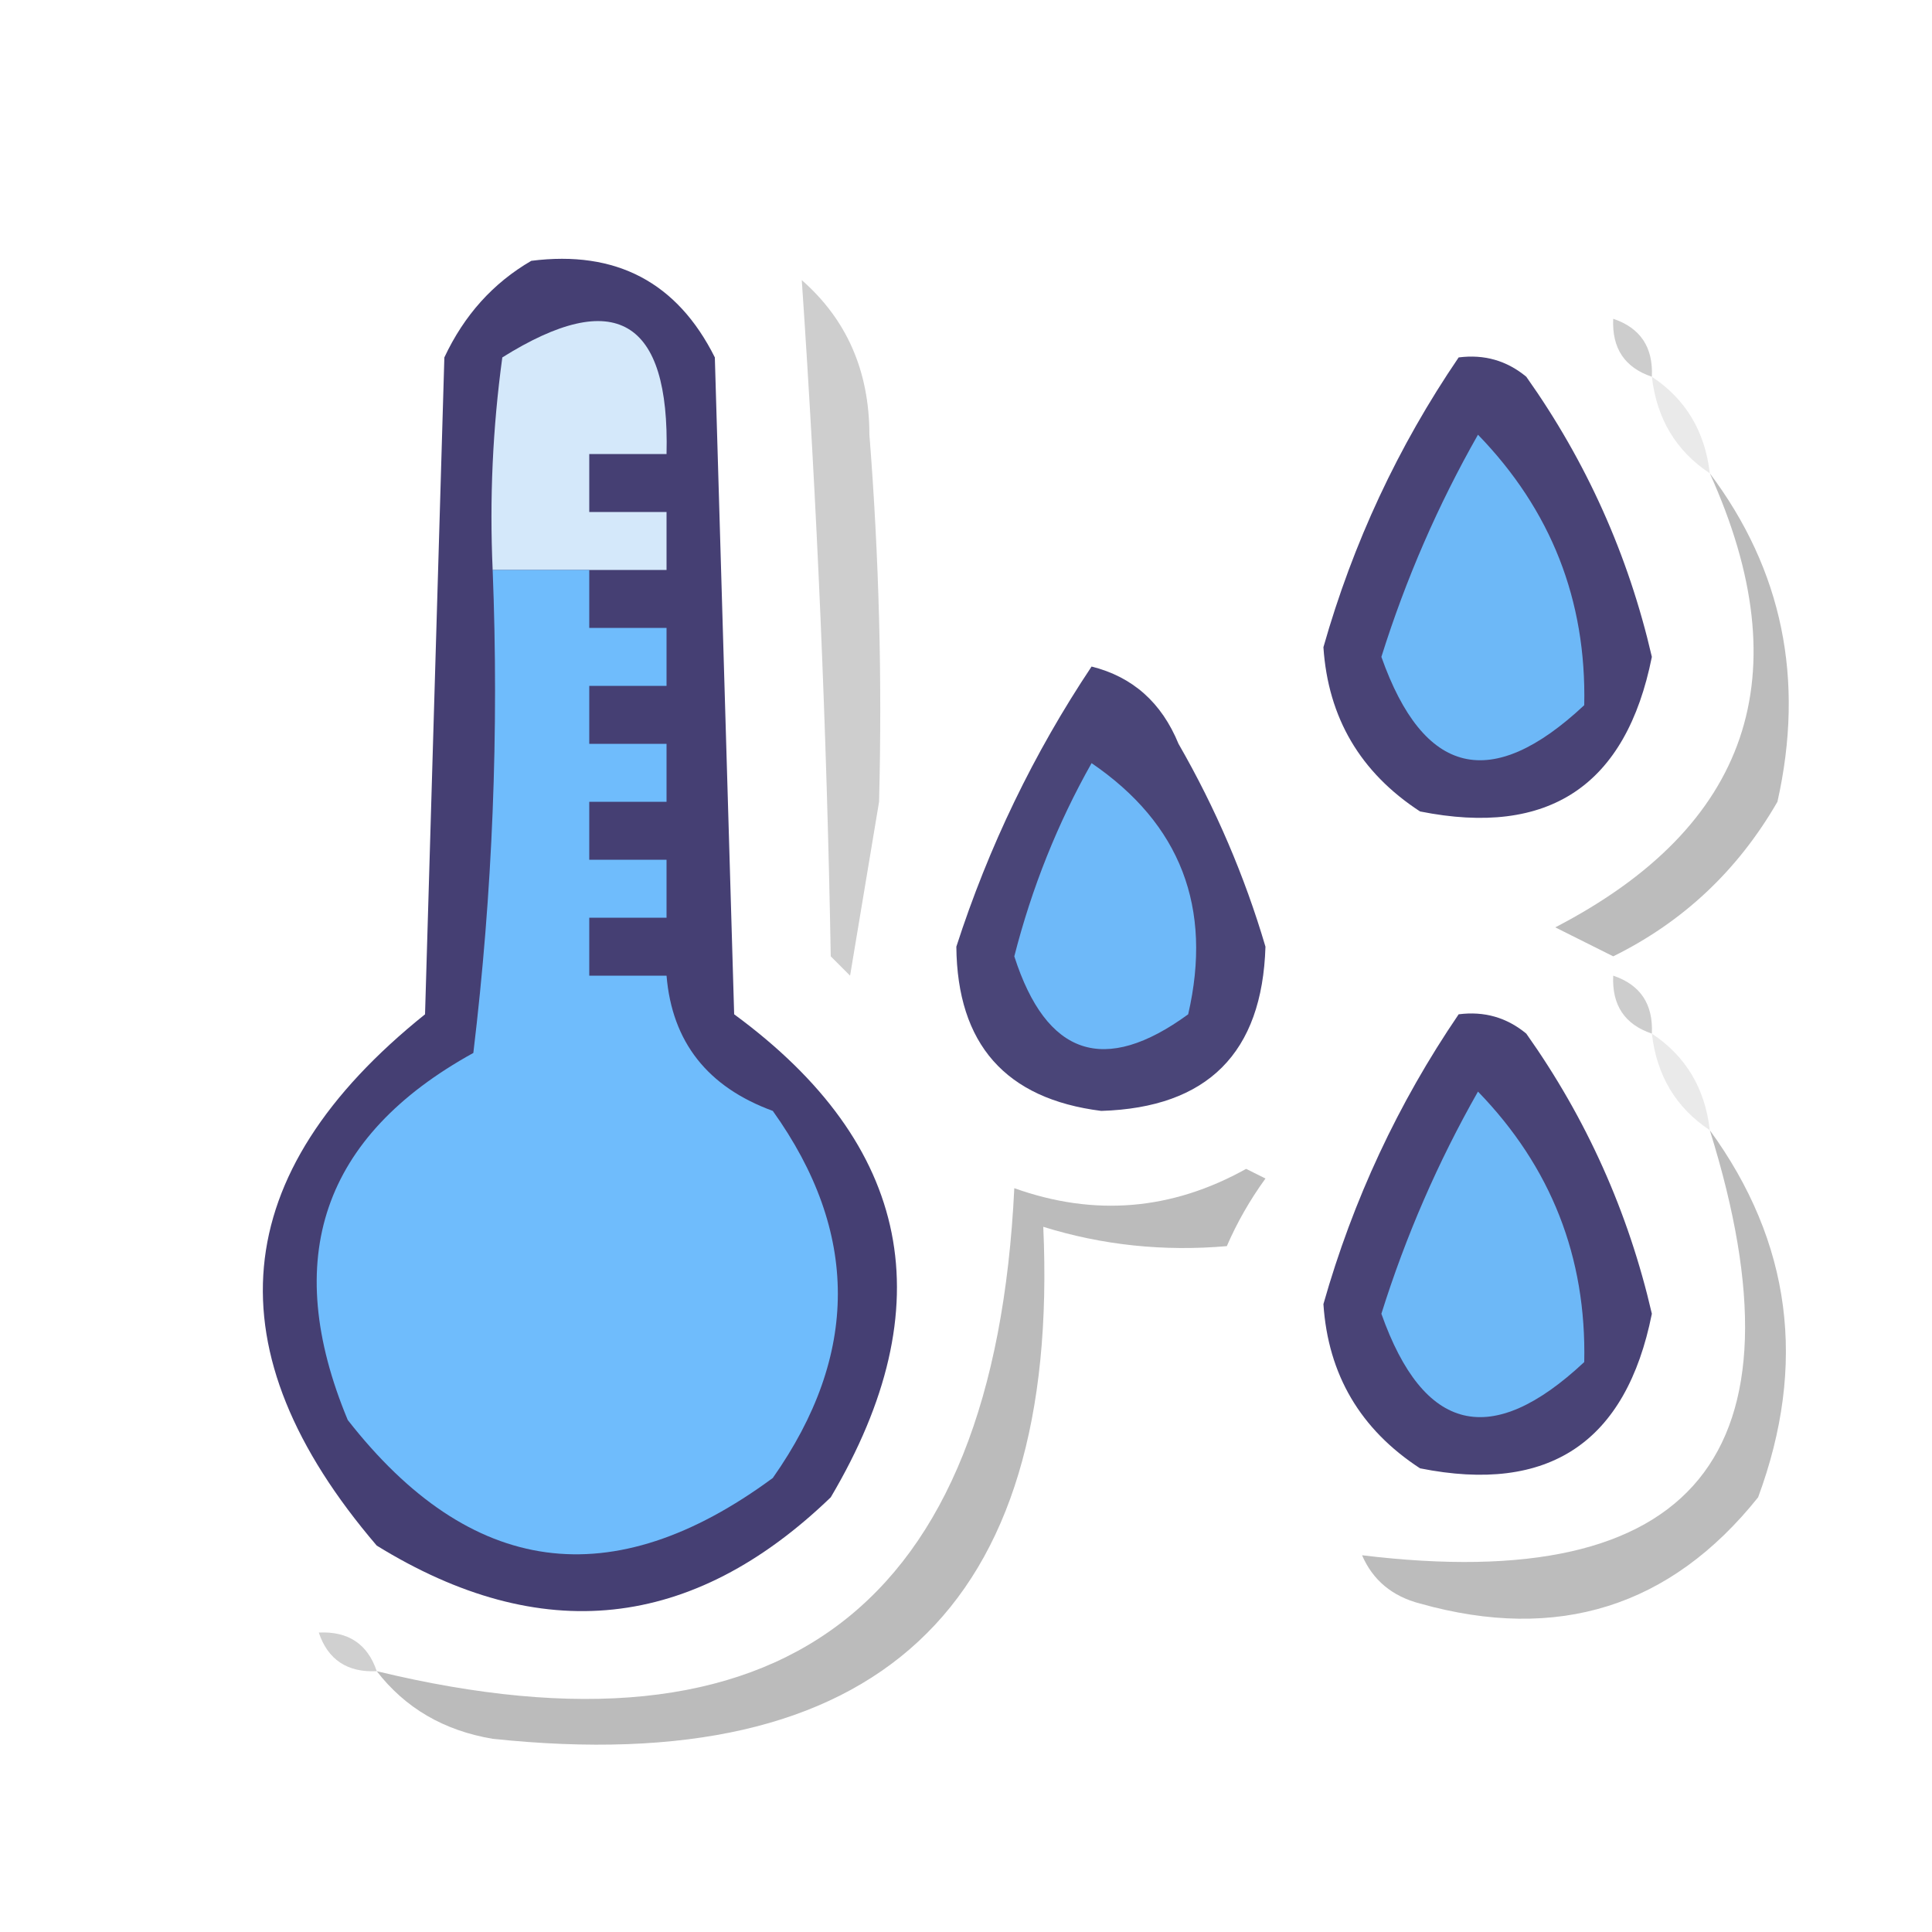
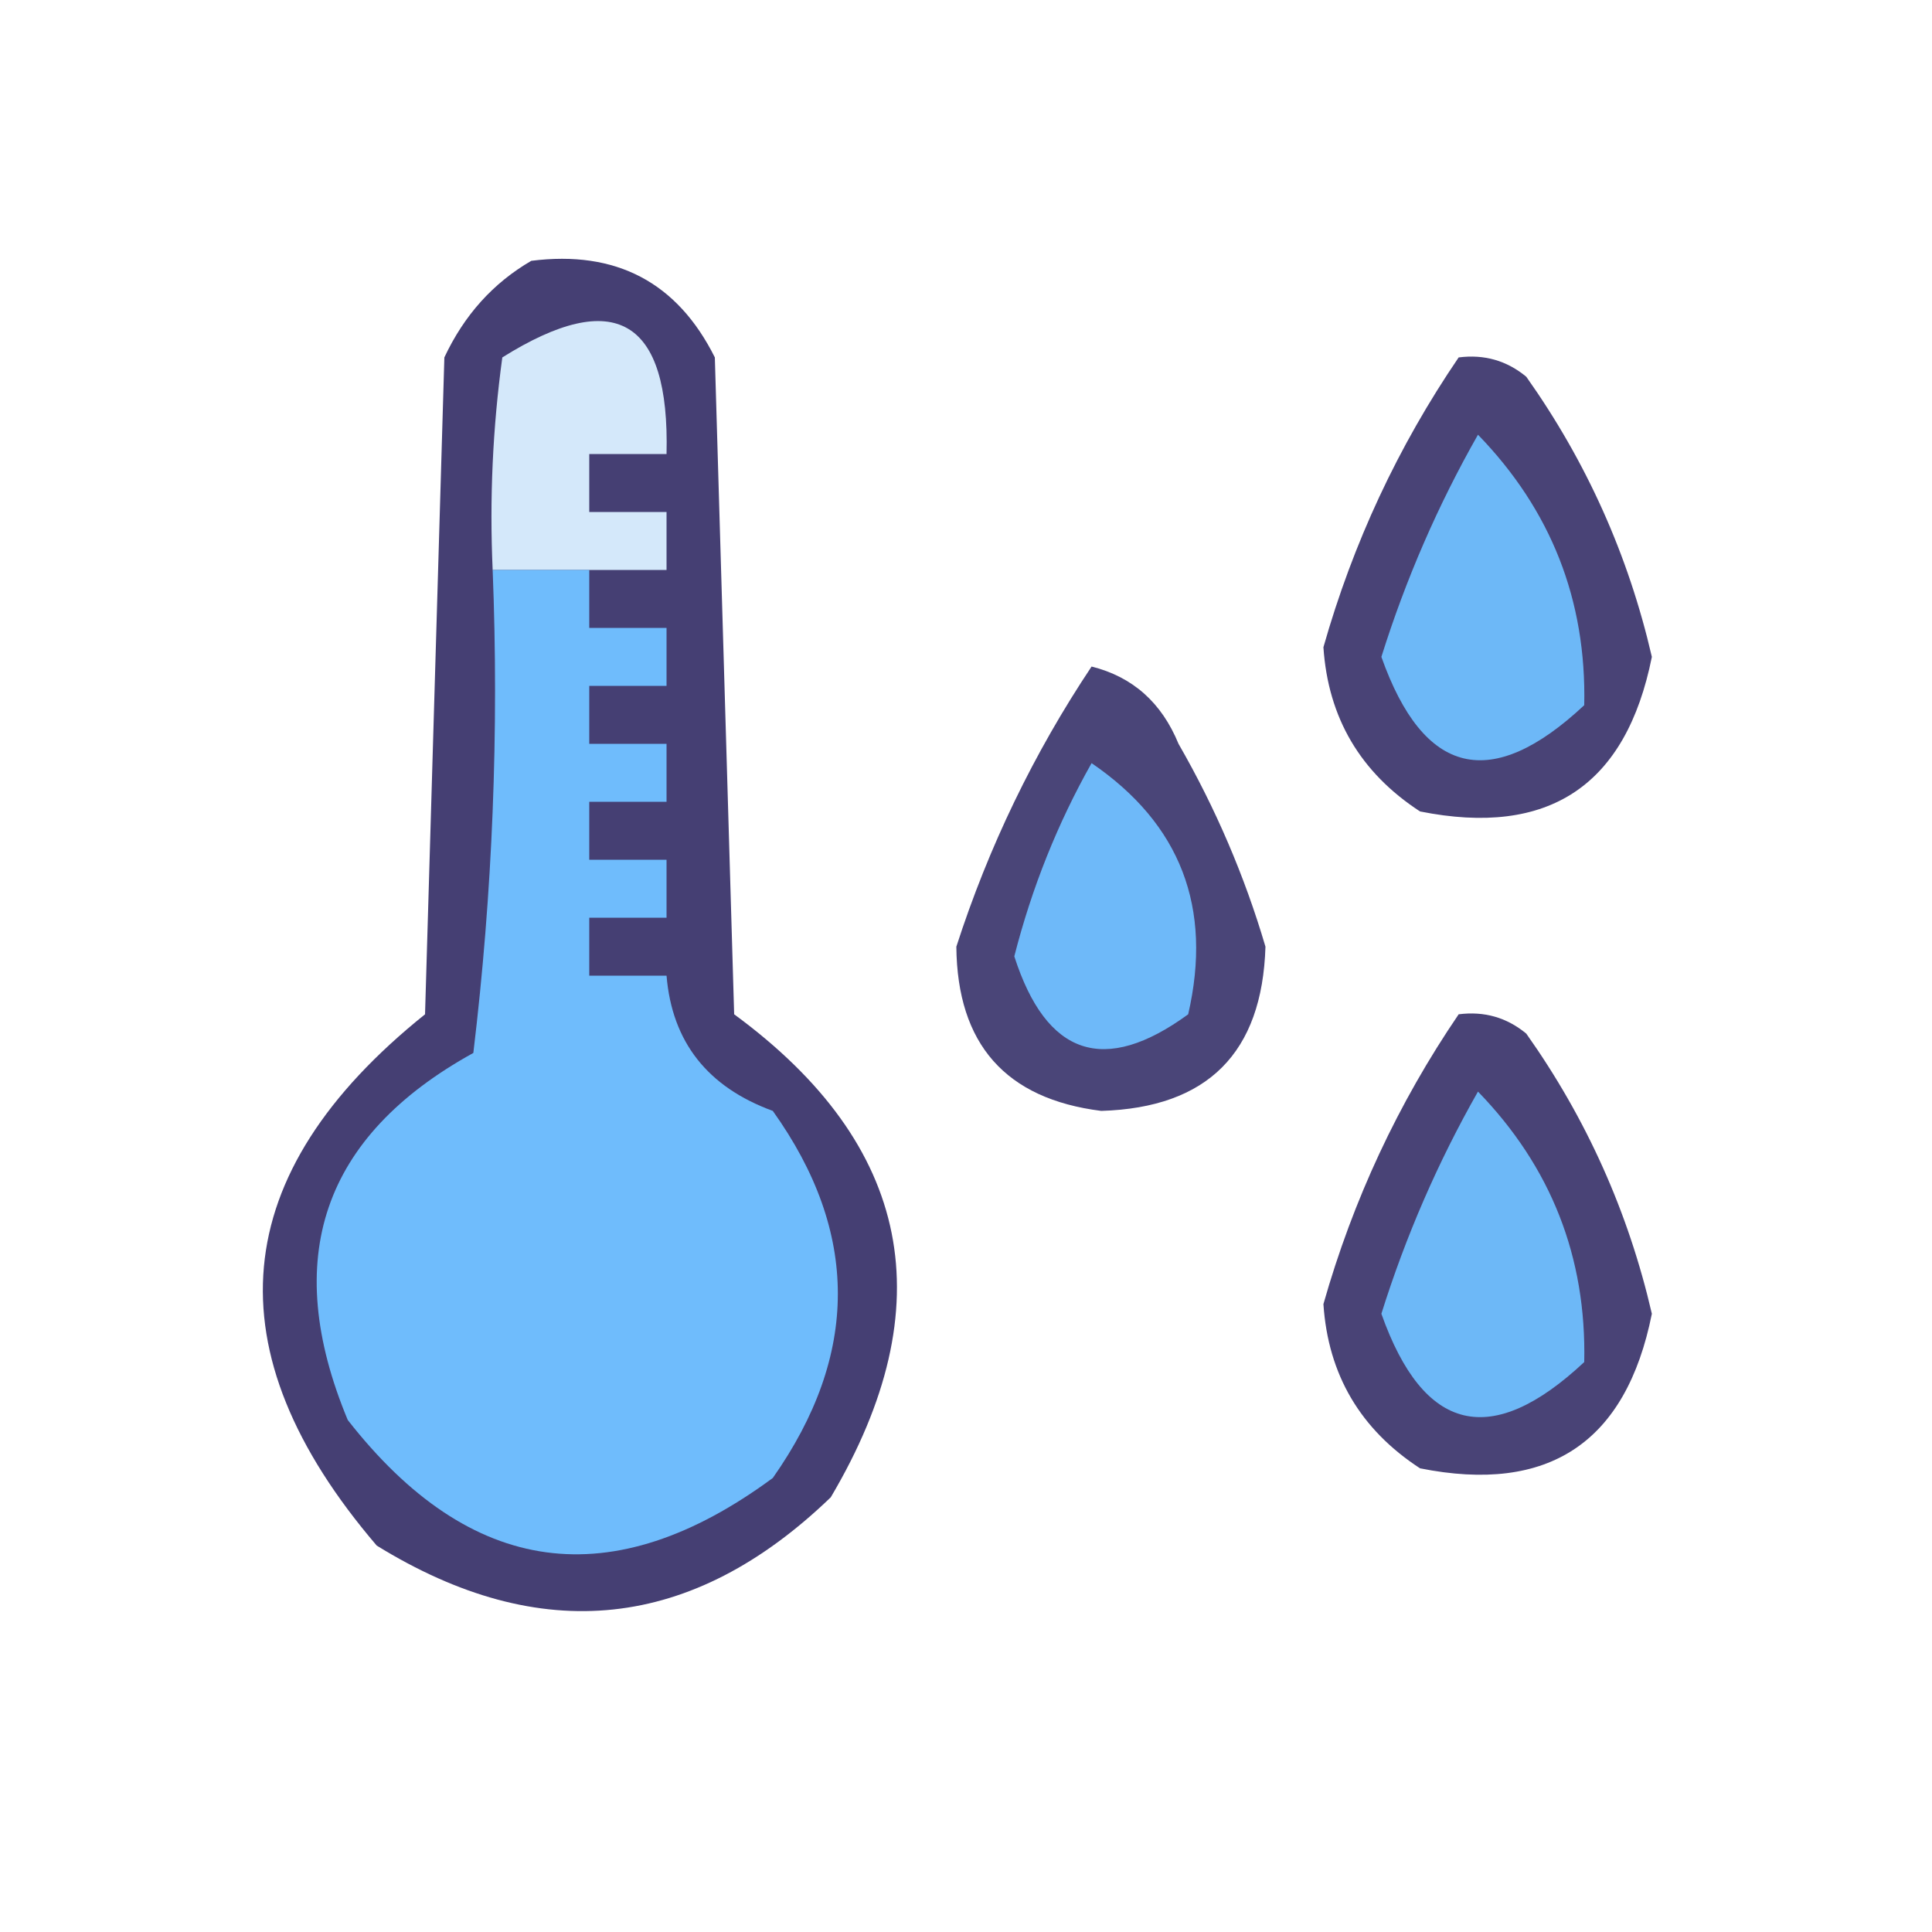
<svg xmlns="http://www.w3.org/2000/svg" version="1.1" width="100px" height="100px" style="shape-rendering:geometricPrecision; text-rendering:geometricPrecision; image-rendering:optimizeQuality; fill-rule:evenodd; clip-rule:evenodd">
  <g>
    <path style="opacity:1" fill="#453f73" d="M 27.5,13.5 C 31.888,12.943 35.055,14.61 37,18.5C 37.333,29.833 37.667,41.167 38,52.5C 47.2,59.256 48.866,67.589 43,77.5C 35.83,84.408 27.996,85.241 19.5,80C 10.88,69.919 11.713,60.752 22,52.5C 22.333,41.167 22.667,29.833 23,18.5C 24.025,16.313 25.525,14.646 27.5,13.5 Z" />
-   </g>
-   <g>
-     <path style="opacity:0.198" fill="#030303" d="M 41.5,14.5 C 43.83,16.542 44.996,19.208 45,22.5C 45.499,28.825 45.666,35.158 45.5,41.5C 45.002,44.487 44.502,47.487 44,50.5C 43.667,50.167 43.333,49.833 43,49.5C 42.792,37.788 42.292,26.121 41.5,14.5 Z" />
  </g>
  <g>
    <path style="opacity:1" fill="#d4e8fa" d="M 30.5,29.5 C 28.833,29.5 27.167,29.5 25.5,29.5C 25.335,25.818 25.501,22.152 26,18.5C 31.836,14.847 34.669,16.514 34.5,23.5C 33.167,23.5 31.833,23.5 30.5,23.5C 30.5,24.5 30.5,25.5 30.5,26.5C 31.833,26.5 33.167,26.5 34.5,26.5C 34.5,27.5 34.5,28.5 34.5,29.5C 33.167,29.5 31.833,29.5 30.5,29.5 Z" />
  </g>
  <g>
    <path style="opacity:1" fill="#494376" d="M 75.5,18.5 C 76.822,18.33 77.989,18.663 79,19.5C 82.117,23.901 84.284,28.734 85.5,34C 84.167,40.666 80.167,43.333 73.5,42C 70.41,39.984 68.743,37.151 68.5,33.5C 70.032,28.103 72.366,23.103 75.5,18.5 Z" />
  </g>
  <g>
-     <path style="opacity:0.235" fill="#2b2b2b" d="M 83.5,16.5 C 84.906,16.973 85.573,17.973 85.5,19.5C 84.094,19.027 83.427,18.027 83.5,16.5 Z" />
-   </g>
-   <g>
-     <path style="opacity:0.092" fill="#1b1b1b" d="M 85.5,19.5 C 87.25,20.659 88.25,22.326 88.5,24.5C 86.75,23.341 85.75,21.674 85.5,19.5 Z" />
-   </g>
-   <g>
    <path style="opacity:1" fill="#6db8f7" d="M 76.5,22.5 C 80.283,26.4 82.117,31.066 82,36.5C 77.186,41.005 73.686,40.171 71.5,34C 72.762,29.978 74.428,26.145 76.5,22.5 Z" />
-   </g>
-   <g>
-     <path style="opacity:0.266" fill="#050505" d="M 88.5,24.5 C 92.256,29.498 93.423,35.165 92,41.5C 89.953,45.048 87.12,47.715 83.5,49.5C 82.527,49.013 81.527,48.513 80.5,48C 90.557,42.786 93.224,34.952 88.5,24.5 Z" />
  </g>
  <g>
    <path style="opacity:1" fill="#6fbcfc" d="M 25.5,29.5 C 27.167,29.5 28.833,29.5 30.5,29.5C 30.5,30.5 30.5,31.5 30.5,32.5C 31.833,32.5 33.167,32.5 34.5,32.5C 34.5,33.5 34.5,34.5 34.5,35.5C 33.167,35.5 31.833,35.5 30.5,35.5C 30.5,36.5 30.5,37.5 30.5,38.5C 31.833,38.5 33.167,38.5 34.5,38.5C 34.5,39.5 34.5,40.5 34.5,41.5C 33.167,41.5 31.833,41.5 30.5,41.5C 30.5,42.5 30.5,43.5 30.5,44.5C 31.833,44.5 33.167,44.5 34.5,44.5C 34.5,45.5 34.5,46.5 34.5,47.5C 33.167,47.5 31.833,47.5 30.5,47.5C 30.5,48.5 30.5,49.5 30.5,50.5C 31.833,50.5 33.167,50.5 34.5,50.5C 34.786,53.93 36.62,56.264 40,57.5C 44.489,63.785 44.489,70.118 40,76.5C 31.688,82.628 24.354,81.628 18,73.5C 14.521,65.143 16.687,58.81 24.5,54.5C 25.498,46.193 25.831,37.86 25.5,29.5 Z" />
  </g>
  <g>
    <path style="opacity:1" fill="#4a4578" d="M 56.5,34.5 C 58.624,35.031 60.124,36.364 61,38.5C 62.92,41.838 64.42,45.338 65.5,49C 65.333,54.5 62.5,57.333 57,57.5C 52.047,56.878 49.547,54.044 49.5,49C 51.175,43.817 53.509,38.983 56.5,34.5 Z" />
  </g>
  <g>
    <path style="opacity:1" fill="#6eb9f9" d="M 56.5,39.5 C 61.106,42.646 62.773,46.979 61.5,52.5C 57.162,55.664 54.162,54.664 52.5,49.5C 53.407,45.95 54.741,42.616 56.5,39.5 Z" />
  </g>
  <g>
    <path style="opacity:1" fill="#494376" d="M 75.5,52.5 C 76.822,52.33 77.989,52.663 79,53.5C 82.117,57.901 84.284,62.734 85.5,68C 84.167,74.666 80.167,77.333 73.5,76C 70.41,73.984 68.743,71.151 68.5,67.5C 70.032,62.103 72.366,57.103 75.5,52.5 Z" />
  </g>
  <g>
-     <path style="opacity:0.235" fill="#2b2b2b" d="M 83.5,50.5 C 84.906,50.973 85.573,51.973 85.5,53.5C 84.094,53.027 83.427,52.027 83.5,50.5 Z" />
-   </g>
-   <g>
-     <path style="opacity:0.092" fill="#1a1a1a" d="M 85.5,53.5 C 87.25,54.659 88.25,56.326 88.5,58.5C 86.75,57.341 85.75,55.674 85.5,53.5 Z" />
-   </g>
-   <g>
    <path style="opacity:1" fill="#6db8f7" d="M 76.5,56.5 C 80.283,60.4 82.117,65.066 82,70.5C 77.186,75.005 73.686,74.171 71.5,68C 72.762,63.978 74.428,60.145 76.5,56.5 Z" />
  </g>
-   <g>
-     <path style="opacity:0.275" fill="#080808" d="M 63.5,64.5 C 60.223,64.784 57.057,64.451 54,63.5C 54.889,83.273 45.389,92.106 25.5,90C 22.975,89.576 20.975,88.409 19.5,86.5C 40.45,91.568 51.45,83.235 52.5,61.5C 56.648,62.982 60.648,62.648 64.5,60.5C 64.833,60.667 65.167,60.833 65.5,61C 64.695,62.113 64.028,63.279 63.5,64.5 Z" />
-   </g>
-   <g>
-     <path style="opacity:0.266" fill="#020202" d="M 88.5,58.5 C 92.712,64.287 93.545,70.62 91,77.5C 86.47,83.171 80.637,85.004 73.5,83C 72.058,82.623 71.058,81.79 70.5,80.5C 87.728,82.593 93.728,75.26 88.5,58.5 Z" />
-   </g>
-   <g>
-     <path style="opacity:0.231" fill="#333333" d="M 16.5,84.5 C 18.027,84.427 19.027,85.094 19.5,86.5C 17.973,86.573 16.973,85.906 16.5,84.5 Z" />
-   </g>
</svg>
